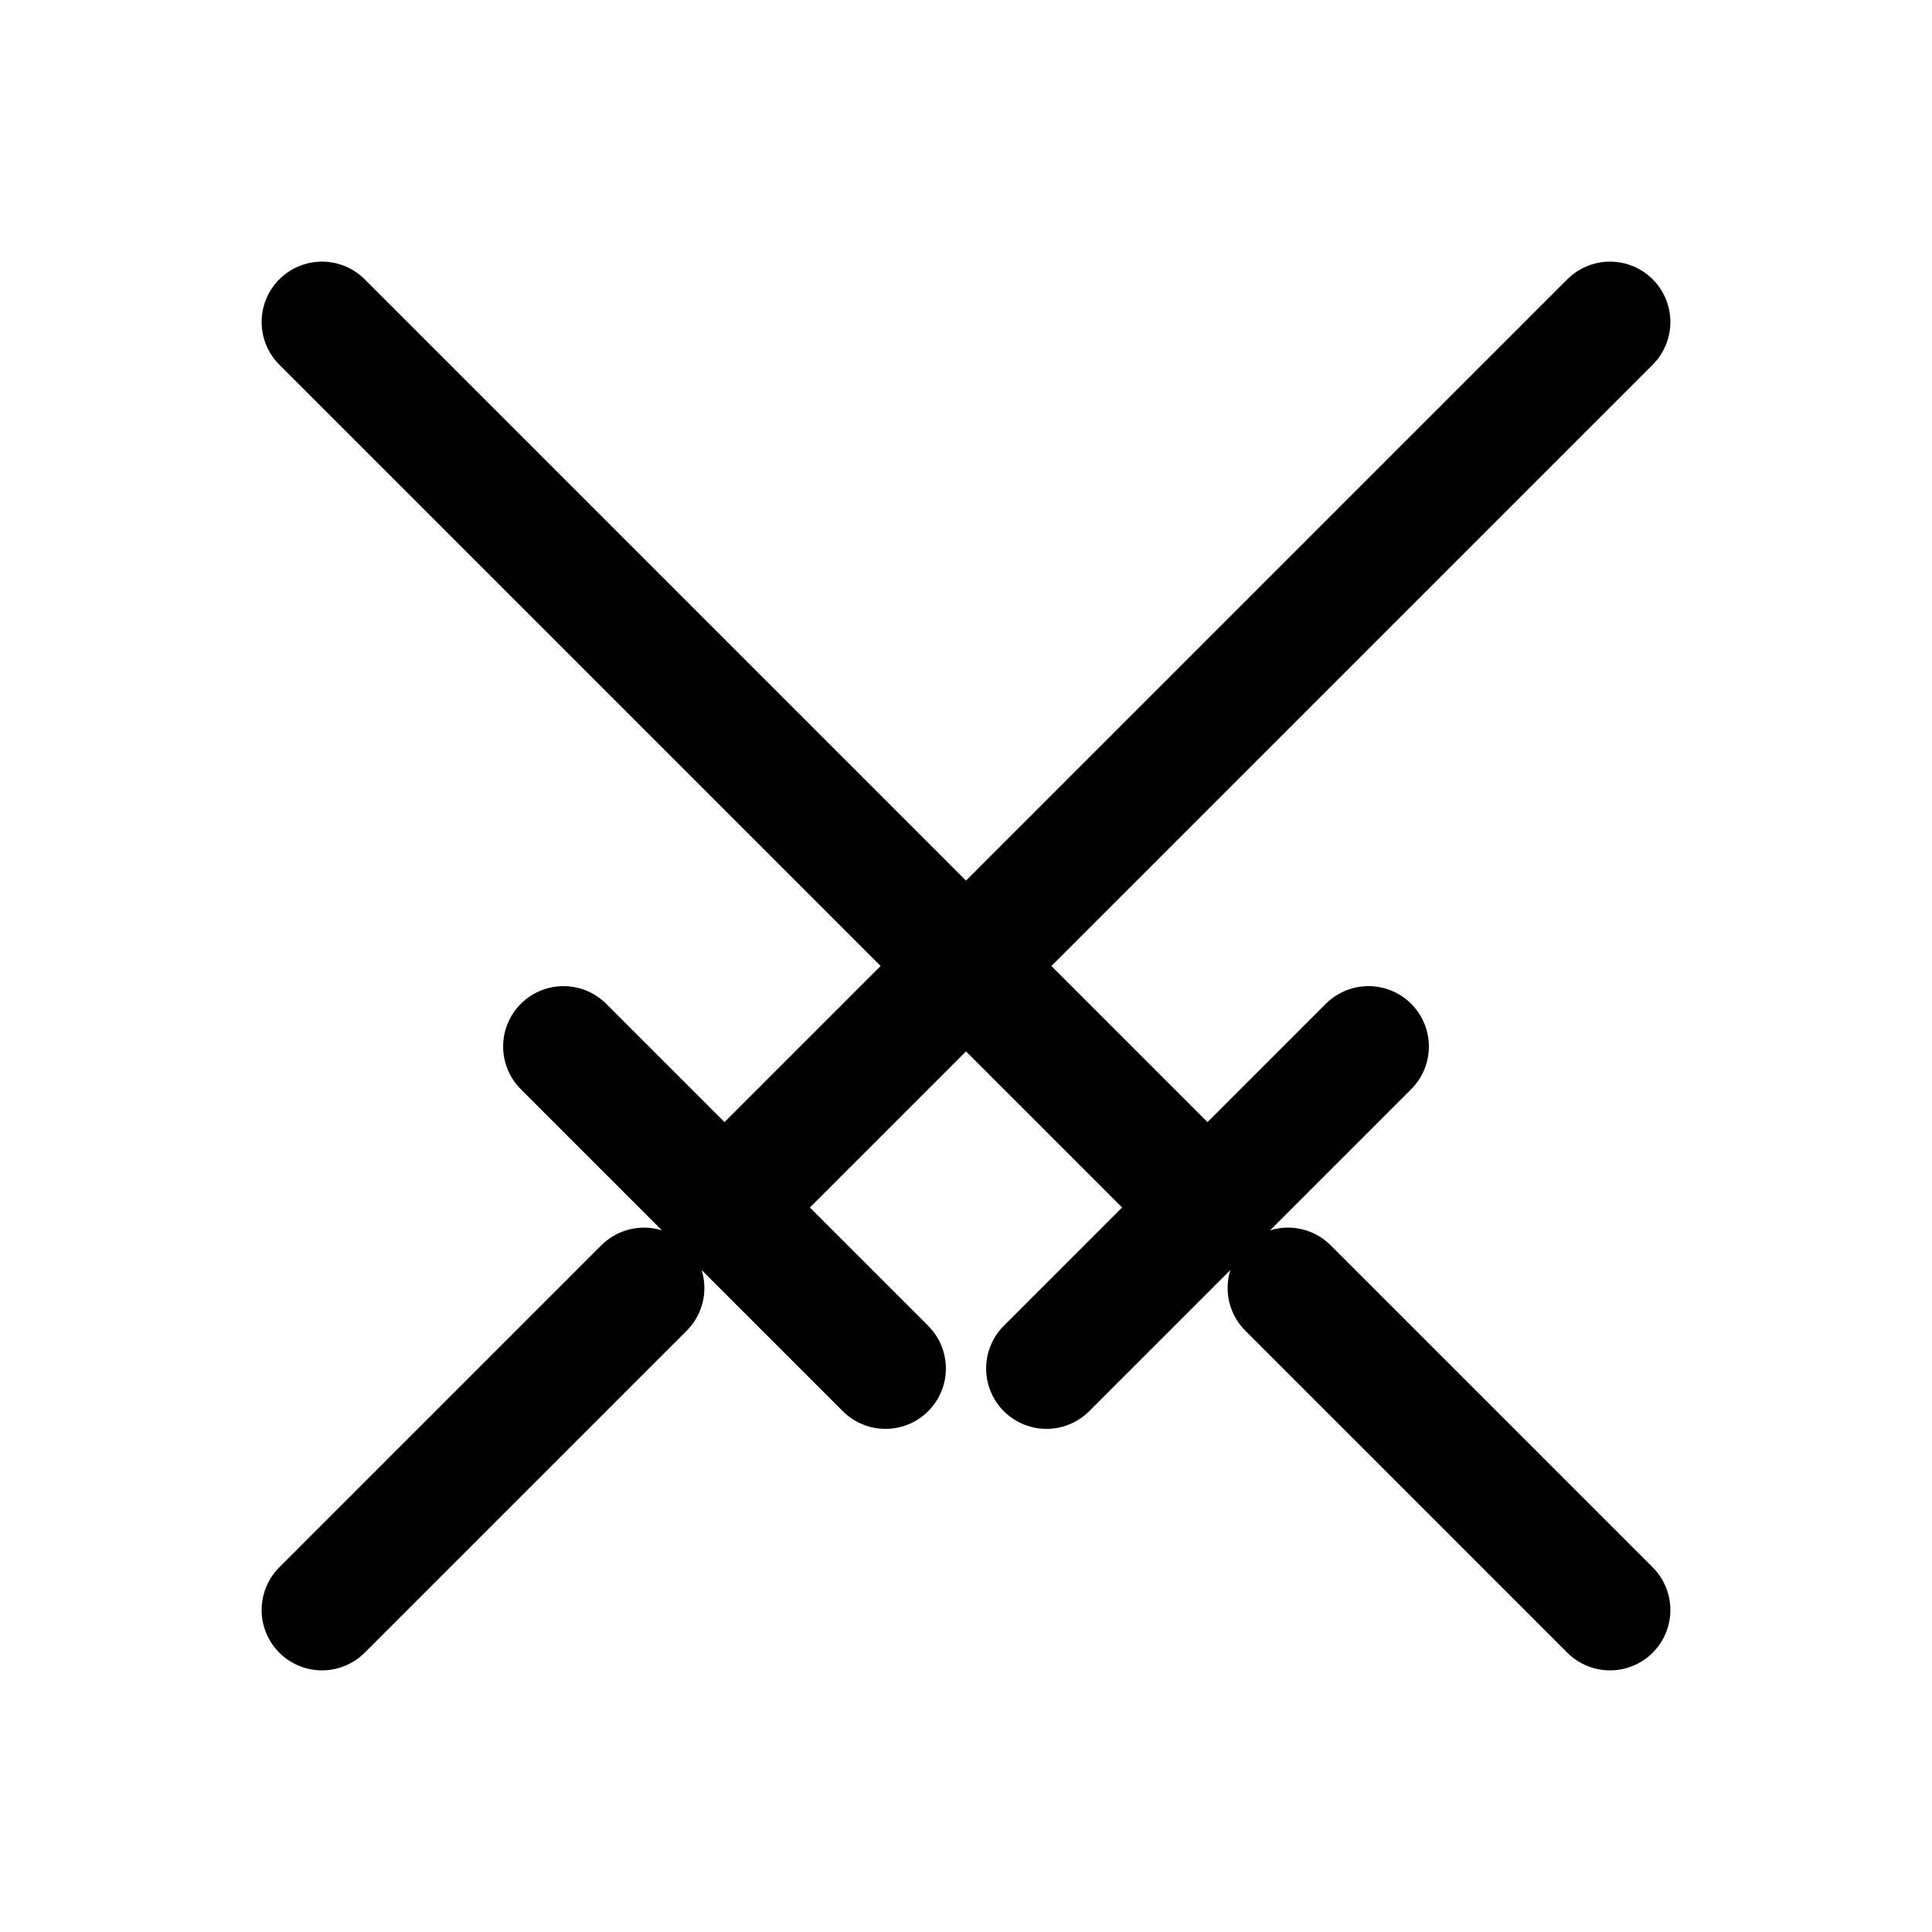
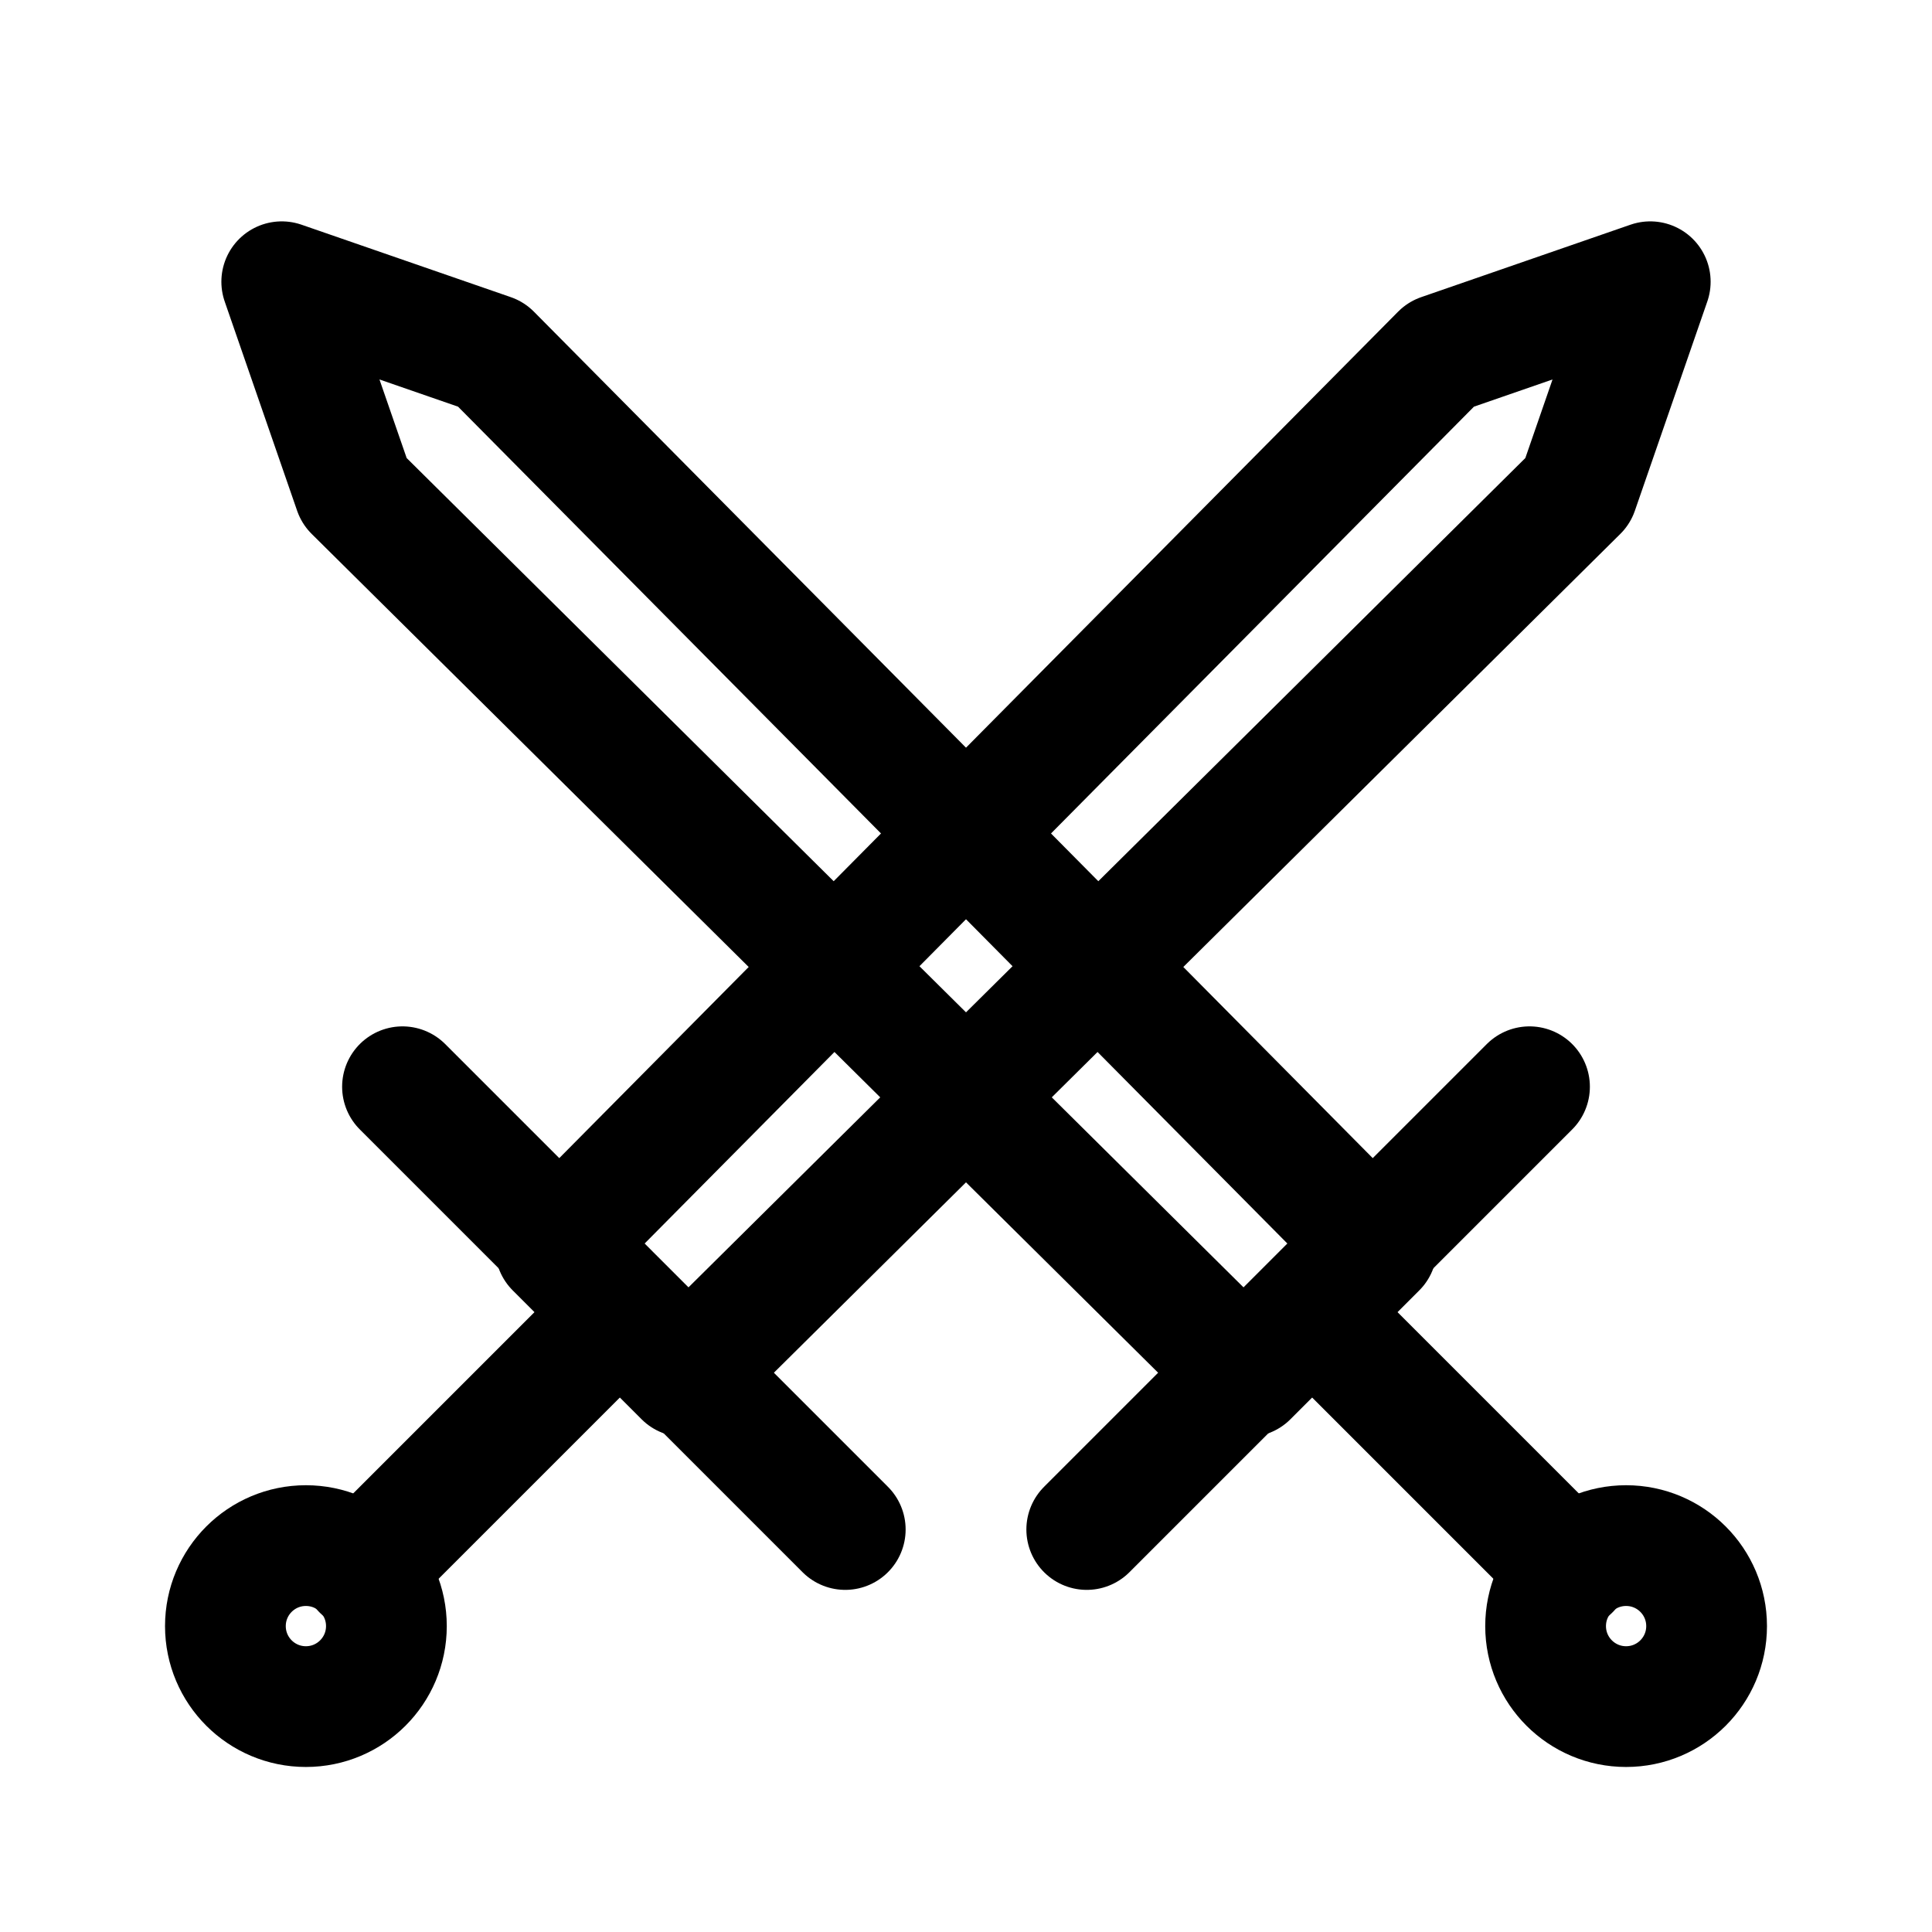
<svg xmlns="http://www.w3.org/2000/svg" viewBox="0 0 24 24" class="rg-icon" fill="none" stroke="currentColor" stroke-width="1.5" stroke-linecap="round" stroke-linejoin="round" role="img" aria-label="Swords">
-   <path class="line" d="M4 4l11 11M20 4 9 15M13 17l4-4M7 13l4 4M16 16l4 4M8 16l-4 4" />
+   <path class="shape" d="M20.5 3.5l-.9 2.6L8.5 17.1l-1.6-1.6L17.9 4.4Z" />
+   <path class="shape" d="M3.5 3.5l.9 2.6 11.1 11 1.6-1.6L6.1 4.4Z" />
+   <path class="line" d="M5 13.5l5.5 5.5M7.7 16.3 4.5 19.5M19 13.5l-5.5 5.5M16.3 16.3l3.2 3.2" />
+   <circle class="shape" cx="3.8" cy="20.2" r="1" />
+   <circle class="shape" cx="20.2" cy="20.2" r="1" />
</svg>
